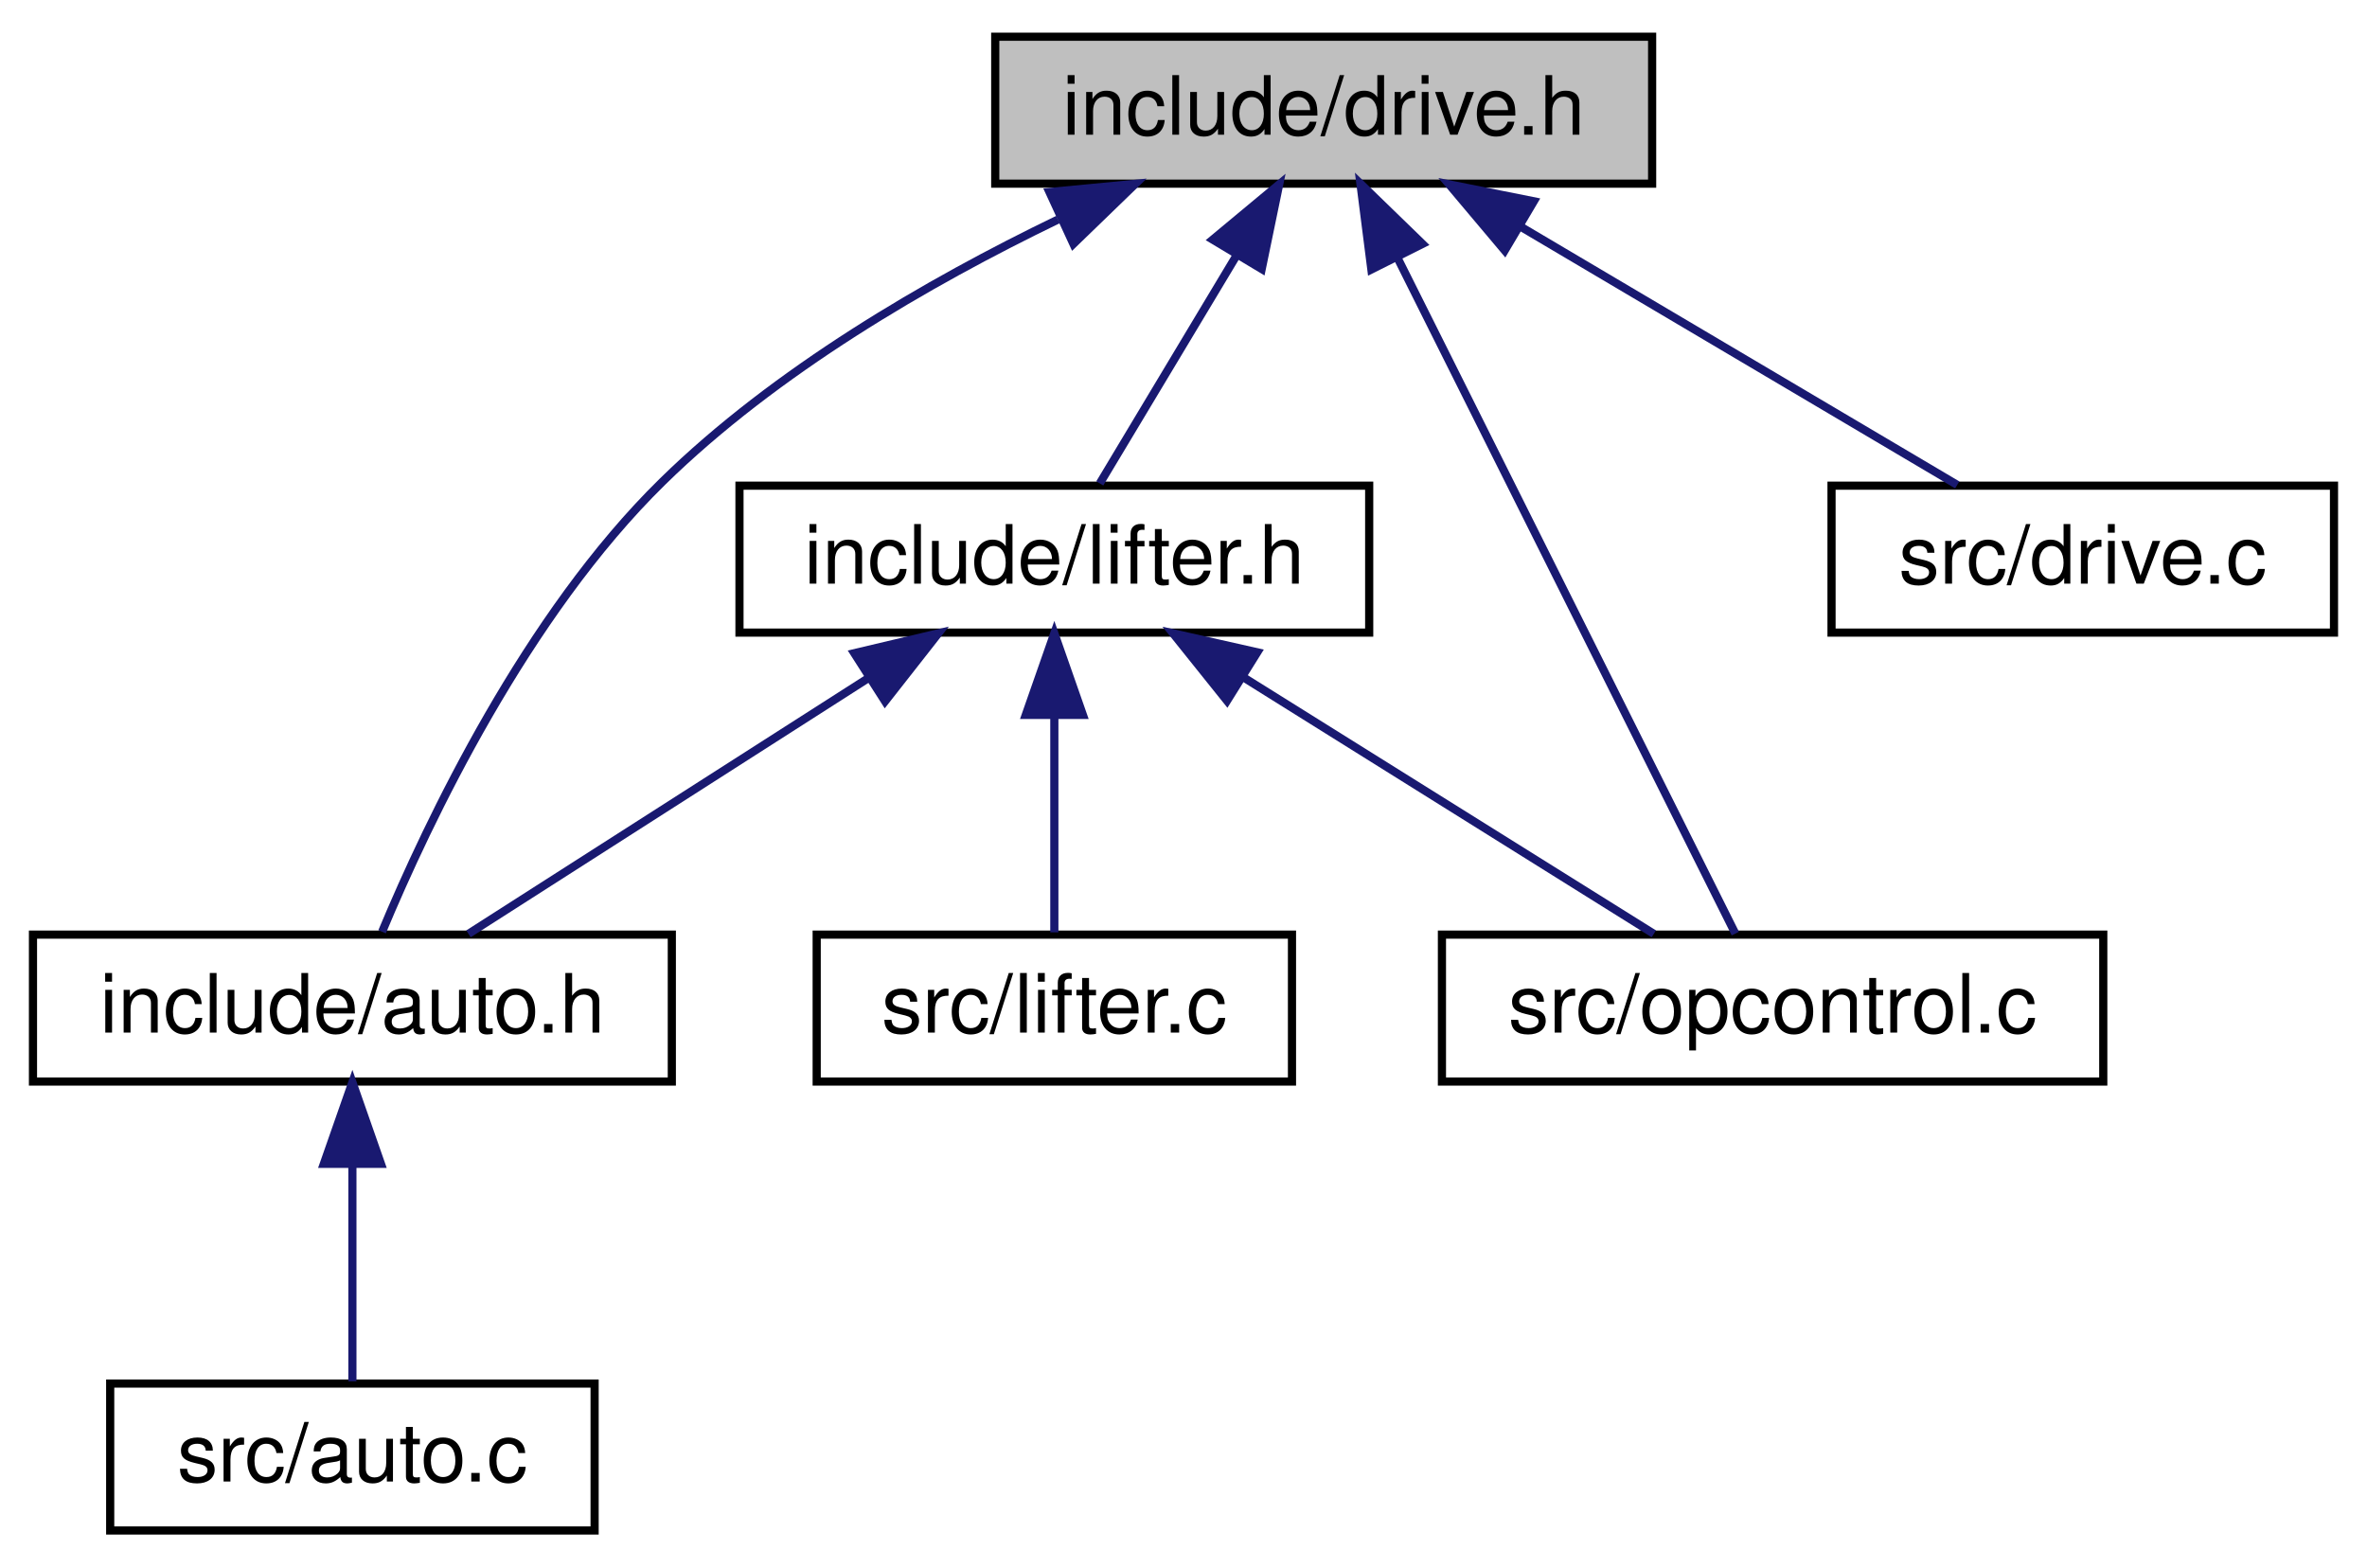
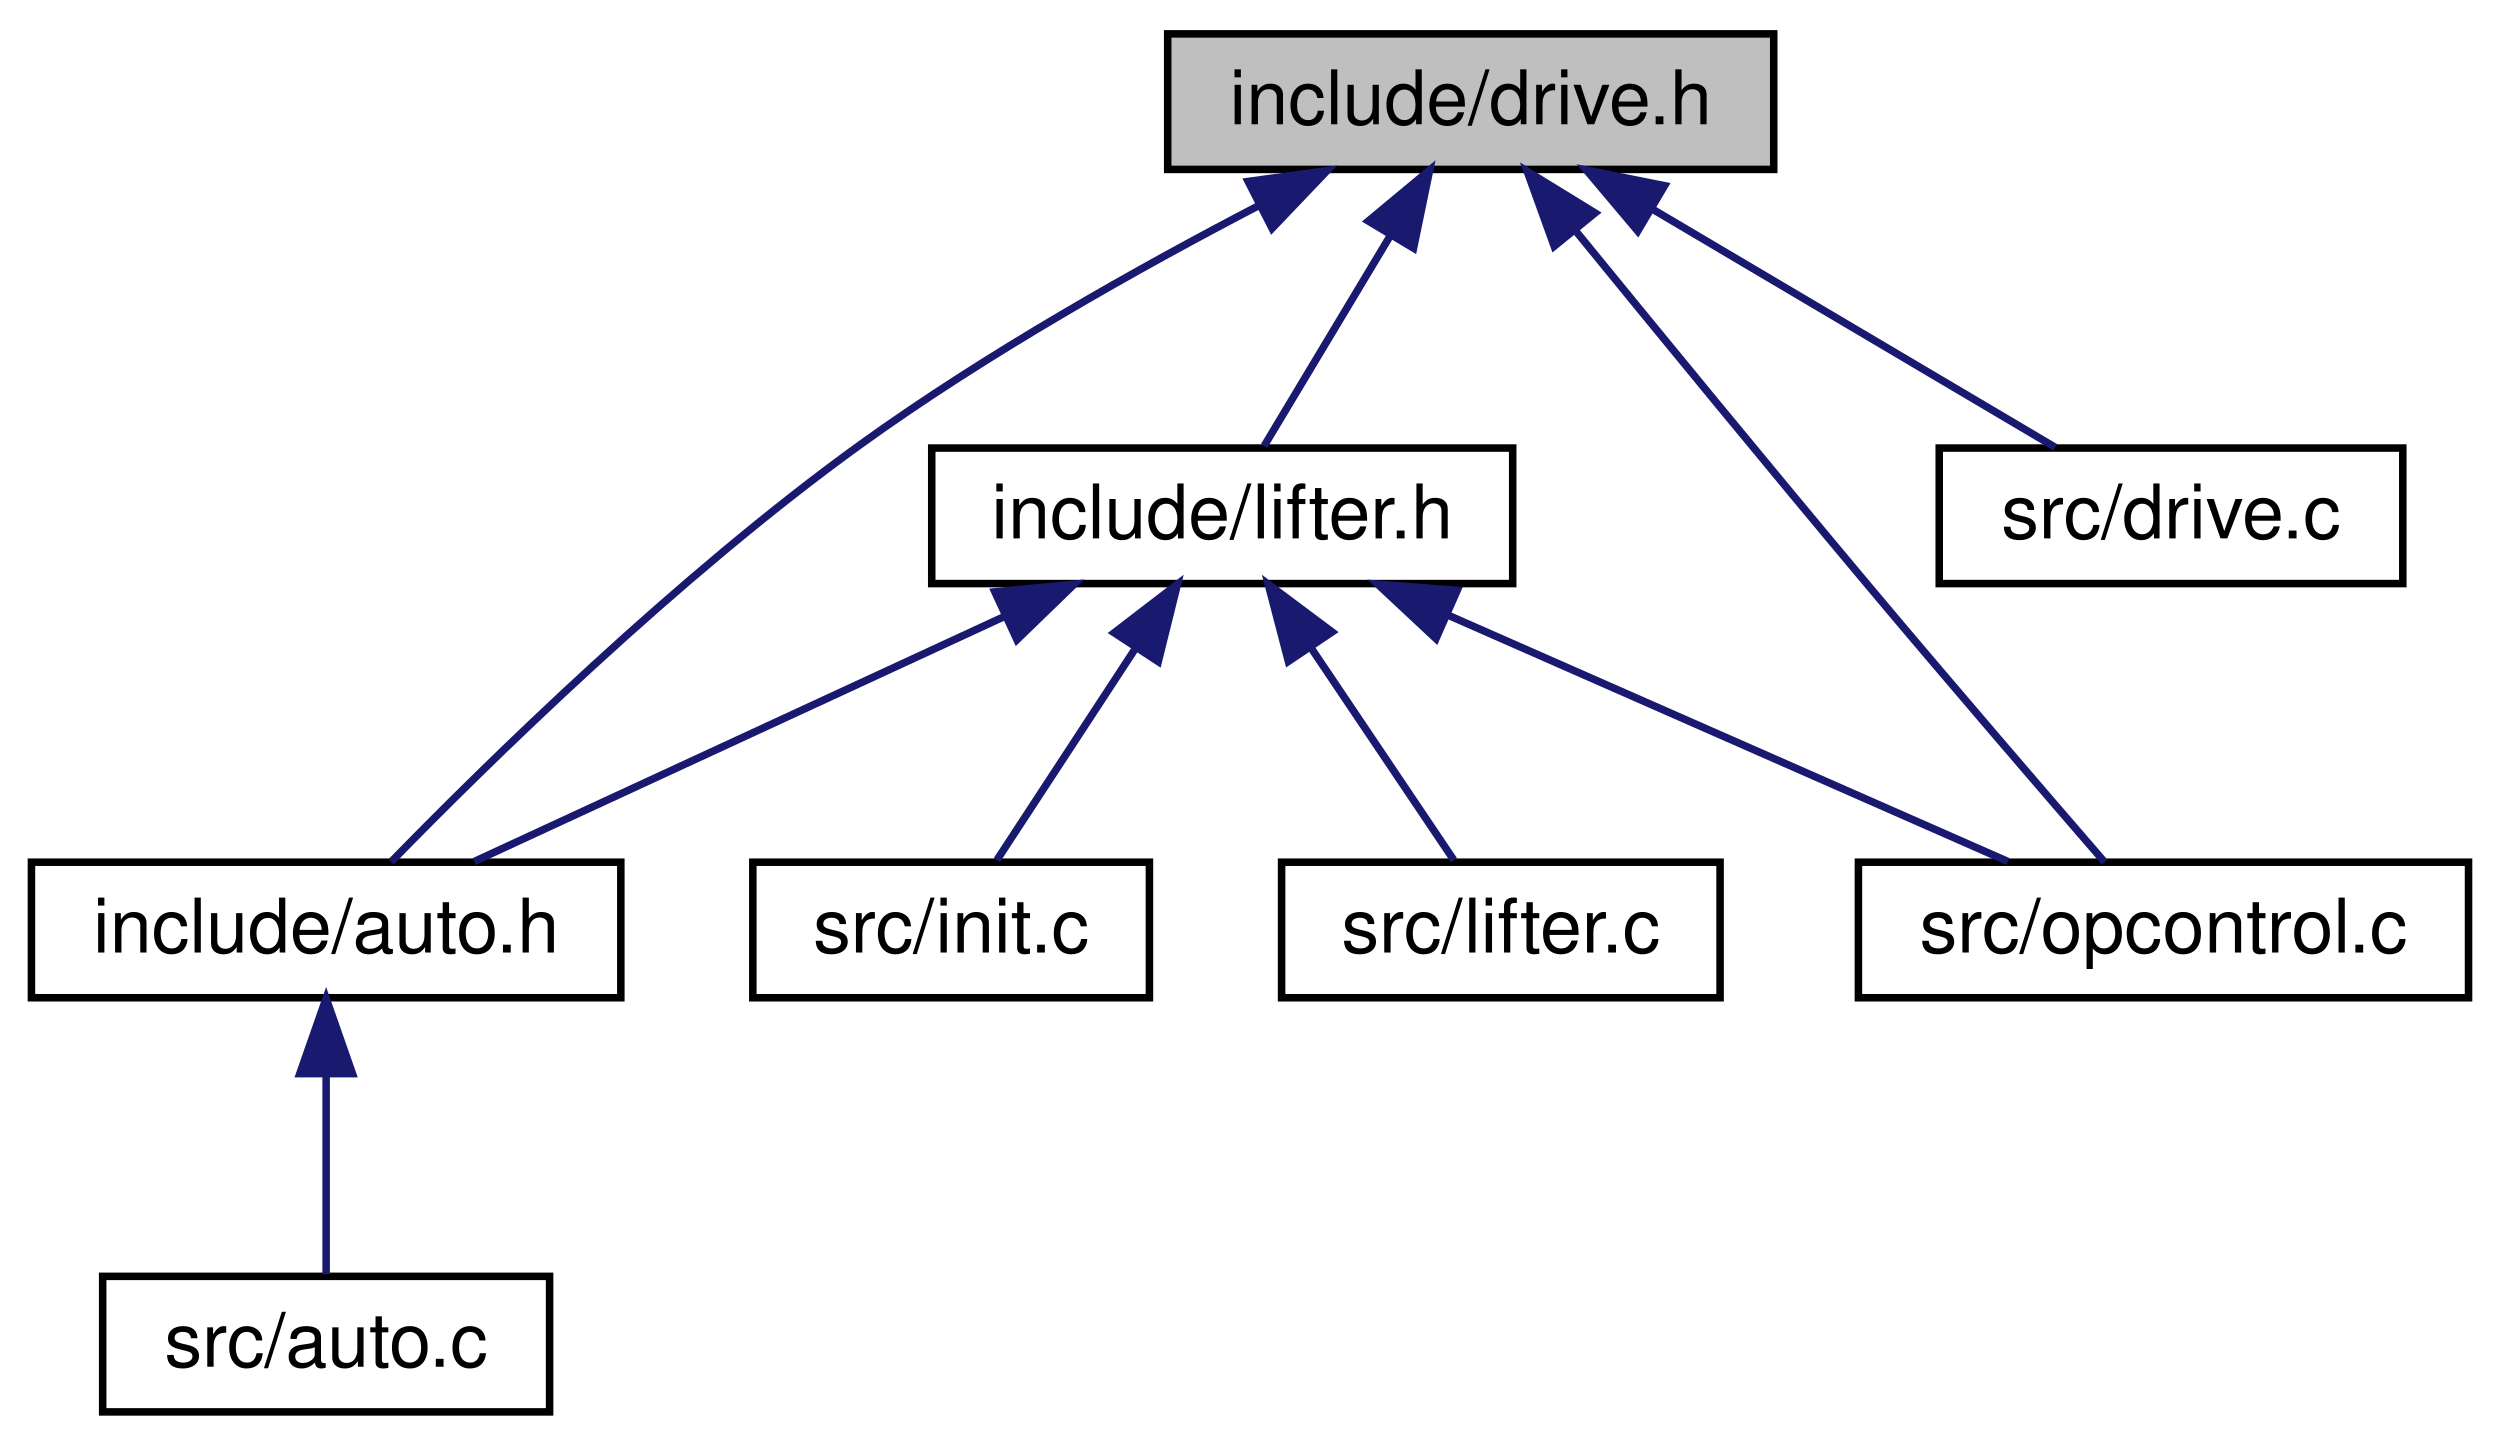
- <svg xmlns="http://www.w3.org/2000/svg" xmlns:xlink="http://www.w3.org/1999/xlink" width="290pt" height="192pt" viewBox="0.00 0.00 289.92 192.00">
+ <svg xmlns="http://www.w3.org/2000/svg" xmlns:xlink="http://www.w3.org/1999/xlink" width="332pt" height="192pt" viewBox="0.00 0.00 331.65 192.00">
  <g id="graph0" class="graph" transform="scale(1 1) rotate(0) translate(4 188)">
    <g id="node1" class="node">
-       <polygon fill="#bfbfbf" stroke="#000000" points="117.894,-165.5 117.894,-183.5 198.376,-183.5 198.376,-165.5 117.894,-165.5" />
-       <text text-anchor="middle" x="158.135" y="-171.5" font-family="Helvetica,sans-Serif" font-size="10.00" fill="#000000">include/drive.h</text>
+       <polygon fill="#bfbfbf" stroke="#000000" points="150.894,-165.5 150.894,-183.5 231.376,-183.5 231.376,-165.5 150.894,-165.5" />
+       <text text-anchor="middle" x="191.135" y="-171.5" font-family="Helvetica,sans-Serif" font-size="10.00" fill="#000000">include/drive.h</text>
    </g>
    <g id="node2" class="node">
      <g id="a_node2">
        <a xlink:href="auto_8h.html" target="_top" xlink:title="Autonomous declarations and macros. ">
          <polygon fill="none" stroke="#000000" points="0,-55.5 0,-73.5 78.27,-73.5 78.27,-55.5 0,-55.5" />
          <text text-anchor="middle" x="39.135" y="-61.5" font-family="Helvetica,sans-Serif" font-size="10.00" fill="#000000">include/auto.h</text>
        </a>
      </g>
    </g>
    <g id="edge1" class="edge">
-       <path fill="none" stroke="#191970" d="M125.581,-161.103C109.648,-153.403 90.971,-142.553 77.135,-129 60.423,-112.629 48.426,-87.392 42.775,-73.85" />
-       <polygon fill="#191970" stroke="#191970" points="124.533,-164.474 135.079,-165.486 127.466,-158.118 124.533,-164.474" />
+       <path fill="none" stroke="#191970" d="M163.157,-160.785C147.1,-152.43 126.869,-141.064 110.135,-129 85.819,-111.47 60.596,-86.704 47.763,-73.544" />
+       <polygon fill="#191970" stroke="#191970" points="161.574,-163.906 172.071,-165.339 164.758,-157.673 161.574,-163.906" />
    </g>
    <g id="node4" class="node">
      <g id="a_node4">
        <a xlink:href="lifter_8h.html" target="_top" xlink:title="Declarations and macros for controlling and manipulating the lifter. ">
-           <polygon fill="none" stroke="#000000" points="86.559,-110.5 86.559,-128.5 163.711,-128.5 163.711,-110.5 86.559,-110.5" />
-           <text text-anchor="middle" x="125.135" y="-116.5" font-family="Helvetica,sans-Serif" font-size="10.00" fill="#000000">include/lifter.h</text>
+           <polygon fill="none" stroke="#000000" points="119.559,-110.5 119.559,-128.5 196.711,-128.5 196.711,-110.5 119.559,-110.5" />
+           <text text-anchor="middle" x="158.135" y="-116.5" font-family="Helvetica,sans-Serif" font-size="10.00" fill="#000000">include/lifter.h</text>
        </a>
      </g>
    </g>
    <g id="edge3" class="edge">
-       <path fill="none" stroke="#191970" d="M147.373,-156.563C141.808,-147.288 135.249,-136.356 130.703,-128.78" />
-       <polygon fill="#191970" stroke="#191970" points="144.54,-158.644 152.686,-165.418 150.542,-155.042 144.54,-158.644" />
+       <path fill="none" stroke="#191970" d="M180.373,-156.563C174.808,-147.288 168.249,-136.356 163.703,-128.78" />
+       <polygon fill="#191970" stroke="#191970" points="177.54,-158.644 185.686,-165.418 183.542,-155.042 177.54,-158.644" />
    </g>
-     <g id="node6" class="node">
-       <g id="a_node6">
+     <g id="node7" class="node">
+       <g id="a_node7">
        <a xlink:href="opcontrol_8c.html" target="_top" xlink:title="File for operator control code. ">
-           <polygon fill="none" stroke="#000000" points="172.623,-55.5 172.623,-73.5 253.648,-73.5 253.648,-55.5 172.623,-55.5" />
-           <text text-anchor="middle" x="213.135" y="-61.5" font-family="Helvetica,sans-Serif" font-size="10.00" fill="#000000">src/opcontrol.c</text>
+           <polygon fill="none" stroke="#000000" points="242.623,-55.5 242.623,-73.5 323.647,-73.5 323.647,-55.5 242.623,-55.5" />
+           <text text-anchor="middle" x="283.135" y="-61.5" font-family="Helvetica,sans-Serif" font-size="10.00" fill="#000000">src/opcontrol.c</text>
+         </a>
+       </g>
+     </g>
+     <g id="edge9" class="edge">
+       <path fill="none" stroke="#191970" d="M205.21,-157.172C215.835,-144.141 230.811,-125.875 244.135,-110 254.837,-97.249 267.396,-82.663 275.31,-73.517" />
+       <polygon fill="#191970" stroke="#191970" points="202.222,-155.3 198.624,-165.265 207.651,-159.719 202.222,-155.3" />
+     </g>
+     <g id="node8" class="node">
+       <g id="a_node8">
+         <a xlink:href="drive_8c.html" target="_top" xlink:title="src/drive.c">
+           <polygon fill="none" stroke="#000000" points="253.355,-110.5 253.355,-128.5 314.916,-128.5 314.916,-110.5 253.355,-110.5" />
+           <text text-anchor="middle" x="284.135" y="-116.5" font-family="Helvetica,sans-Serif" font-size="10.00" fill="#000000">src/drive.c</text>
        </a>
      </g>
    </g>
    <g id="edge8" class="edge">
-       <path fill="none" stroke="#191970" d="M167.146,-156.479C179.03,-132.712 199.496,-91.779 208.572,-73.626" />
-       <polygon fill="#191970" stroke="#191970" points="163.978,-154.989 162.636,-165.498 170.239,-158.119 163.978,-154.989" />
-     </g>
-     <g id="node7" class="node">
-       <g id="a_node7">
-         <a xlink:href="drive_8c.html" target="_top" xlink:title="src/drive.c">
-           <polygon fill="none" stroke="#000000" points="220.355,-110.5 220.355,-128.5 281.916,-128.5 281.916,-110.5 220.355,-110.5" />
-           <text text-anchor="middle" x="251.135" y="-116.5" font-family="Helvetica,sans-Serif" font-size="10.00" fill="#000000">src/drive.c</text>
-         </a>
-       </g>
-     </g>
-     <g id="edge7" class="edge">
-       <path fill="none" stroke="#191970" d="M182.262,-160.231C199.151,-150.244 221.208,-137.199 235.755,-128.596" />
-       <polygon fill="#191970" stroke="#191970" points="180.318,-157.315 173.492,-165.418 183.881,-163.34 180.318,-157.315" />
+       <path fill="none" stroke="#191970" d="M215.262,-160.231C232.151,-150.244 254.208,-137.199 268.755,-128.596" />
+       <polygon fill="#191970" stroke="#191970" points="213.318,-157.315 206.492,-165.418 216.881,-163.34 213.318,-157.315" />
    </g>
    <g id="node3" class="node">
      <g id="a_node3">
        <a xlink:href="auto_8c.html" target="_top" xlink:title="File for autonomous code. ">
          <polygon fill="none" stroke="#000000" points="9.46,-.5 9.46,-18.5 68.81,-18.5 68.81,-.5 9.46,-.5" />
          <text text-anchor="middle" x="39.135" y="-6.5" font-family="Helvetica,sans-Serif" font-size="10.00" fill="#000000">src/auto.c</text>
        </a>
      </g>
    </g>
    <g id="edge2" class="edge">
      <path fill="none" stroke="#191970" d="M39.135,-45.383C39.135,-36.374 39.135,-26.037 39.135,-18.779" />
      <polygon fill="#191970" stroke="#191970" points="35.635,-45.418 39.135,-55.418 42.635,-45.418 35.635,-45.418" />
    </g>
    <g id="edge4" class="edge">
-       <path fill="none" stroke="#191970" d="M102.389,-104.953C86.83,-95.002 66.685,-82.119 53.358,-73.596" />
-       <polygon fill="#191970" stroke="#191970" points="100.624,-107.979 110.934,-110.418 104.395,-102.082 100.624,-107.979" />
+       <path fill="none" stroke="#191970" d="M129.342,-106.192C107.492,-96.094 78.032,-82.477 58.815,-73.596" />
+       <polygon fill="#191970" stroke="#191970" points="127.939,-109.4 138.485,-110.418 130.876,-103.045 127.939,-109.4" />
    </g>
    <g id="node5" class="node">
      <g id="a_node5">
-         <a xlink:href="lifter_8c.html" target="_top" xlink:title="src/lifter.c">
-           <polygon fill="none" stroke="#000000" points="96.019,-55.5 96.019,-73.5 154.251,-73.5 154.251,-55.5 96.019,-55.5" />
-           <text text-anchor="middle" x="125.135" y="-61.5" font-family="Helvetica,sans-Serif" font-size="10.00" fill="#000000">src/lifter.c</text>
+         <a xlink:href="init_8c.html" target="_top" xlink:title="File for initialization code. ">
+           <polygon fill="none" stroke="#000000" points="95.8,-55.5 95.8,-73.5 148.47,-73.5 148.47,-55.5 95.8,-55.5" />
+           <text text-anchor="middle" x="122.135" y="-61.5" font-family="Helvetica,sans-Serif" font-size="10.00" fill="#000000">src/init.c</text>
        </a>
      </g>
    </g>
    <g id="edge5" class="edge">
-       <path fill="none" stroke="#191970" d="M125.135,-100.383C125.135,-91.374 125.135,-81.037 125.135,-73.779" />
-       <polygon fill="#191970" stroke="#191970" points="121.635,-100.418 125.135,-110.418 128.635,-100.418 121.635,-100.418" />
+       <path fill="none" stroke="#191970" d="M146.586,-101.855C140.475,-92.519 133.221,-81.436 128.209,-73.779" />
+       <polygon fill="#191970" stroke="#191970" points="143.786,-103.968 152.191,-110.418 149.642,-100.134 143.786,-103.968" />
+     </g>
+     <g id="node6" class="node">
+       <g id="a_node6">
+         <a xlink:href="lifter_8c.html" target="_top" xlink:title="src/lifter.c">
+           <polygon fill="none" stroke="#000000" points="166.019,-55.5 166.019,-73.5 224.251,-73.5 224.251,-55.5 166.019,-55.5" />
+           <text text-anchor="middle" x="195.135" y="-61.5" font-family="Helvetica,sans-Serif" font-size="10.00" fill="#000000">src/lifter.c</text>
+         </a>
+       </g>
    </g>
    <g id="edge6" class="edge">
-       <path fill="none" stroke="#191970" d="M148.41,-104.953C164.332,-95.002 184.945,-82.119 198.582,-73.596" />
-       <polygon fill="#191970" stroke="#191970" points="146.292,-102.15 139.667,-110.418 150.002,-108.086 146.292,-102.15" />
+       <path fill="none" stroke="#191970" d="M170.005,-101.855C176.286,-92.519 183.742,-81.436 188.893,-73.779" />
+       <polygon fill="#191970" stroke="#191970" points="166.923,-100.167 164.245,-110.418 172.731,-104.074 166.923,-100.167" />
+     </g>
+     <g id="edge7" class="edge">
+       <path fill="none" stroke="#191970" d="M188.071,-106.328C211.054,-96.216 242.187,-82.517 262.463,-73.596" />
+       <polygon fill="#191970" stroke="#191970" points="186.52,-103.187 178.776,-110.418 189.339,-109.594 186.52,-103.187" />
    </g>
  </g>
</svg>
